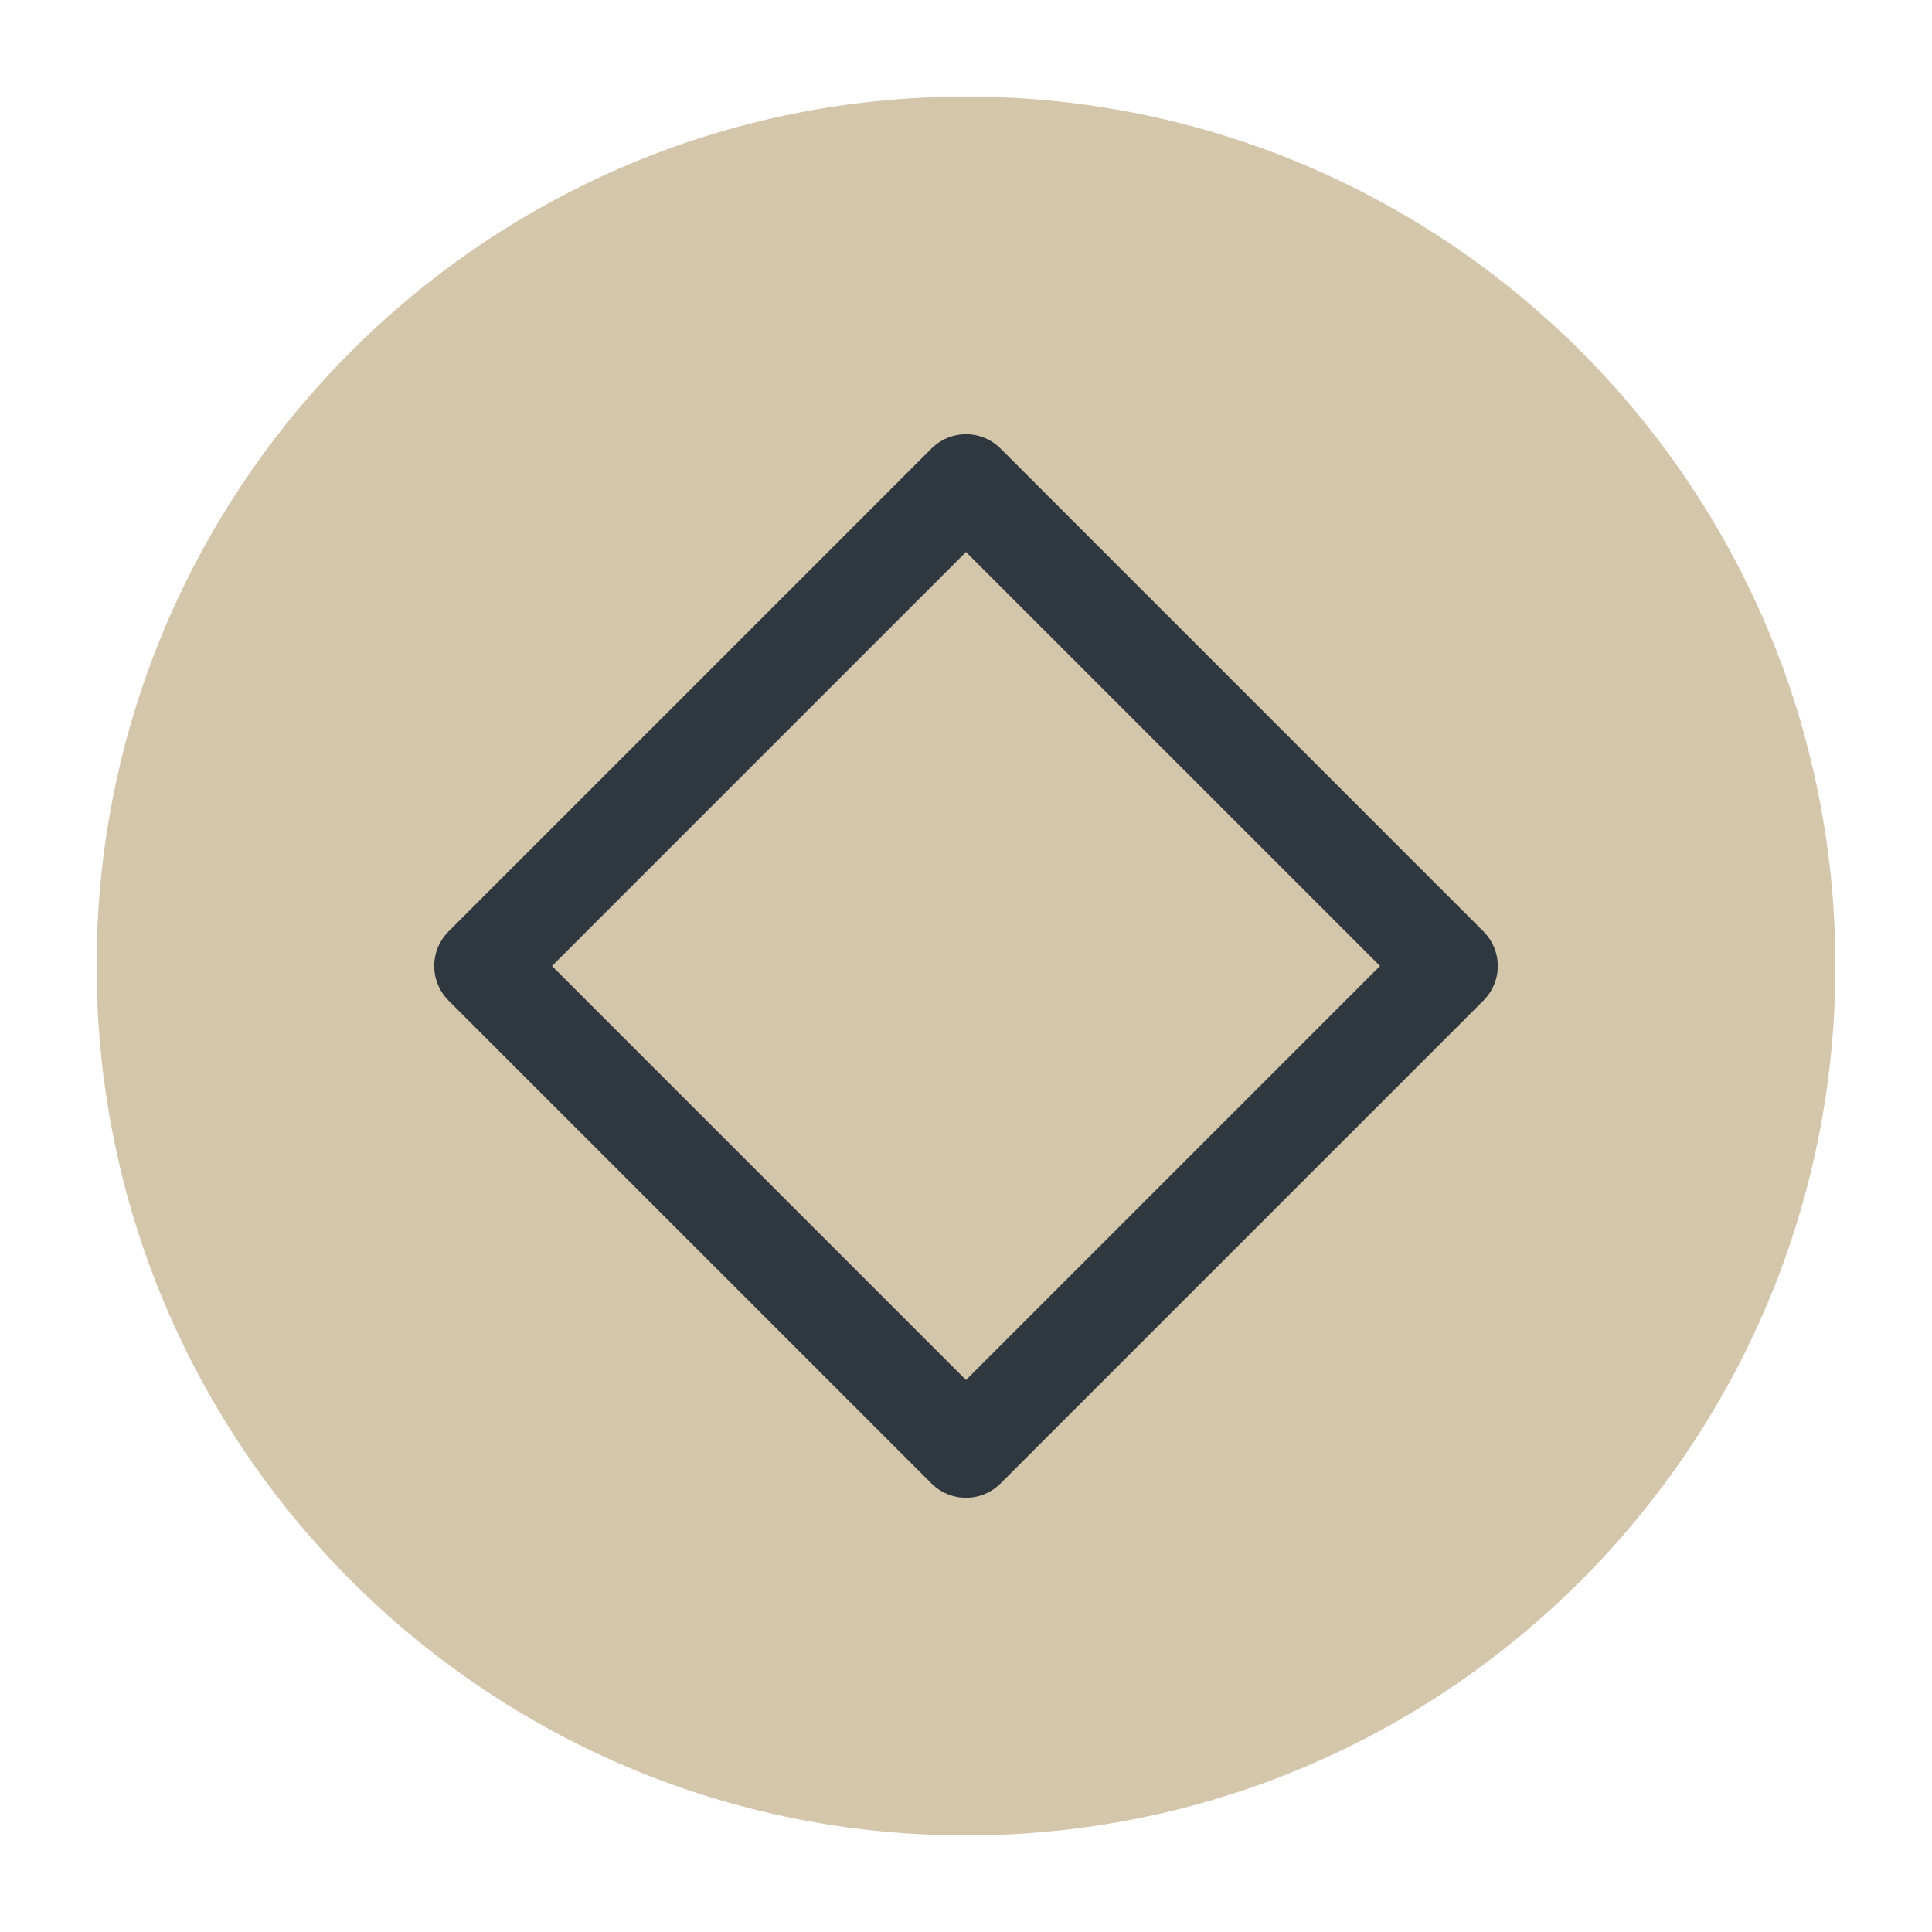
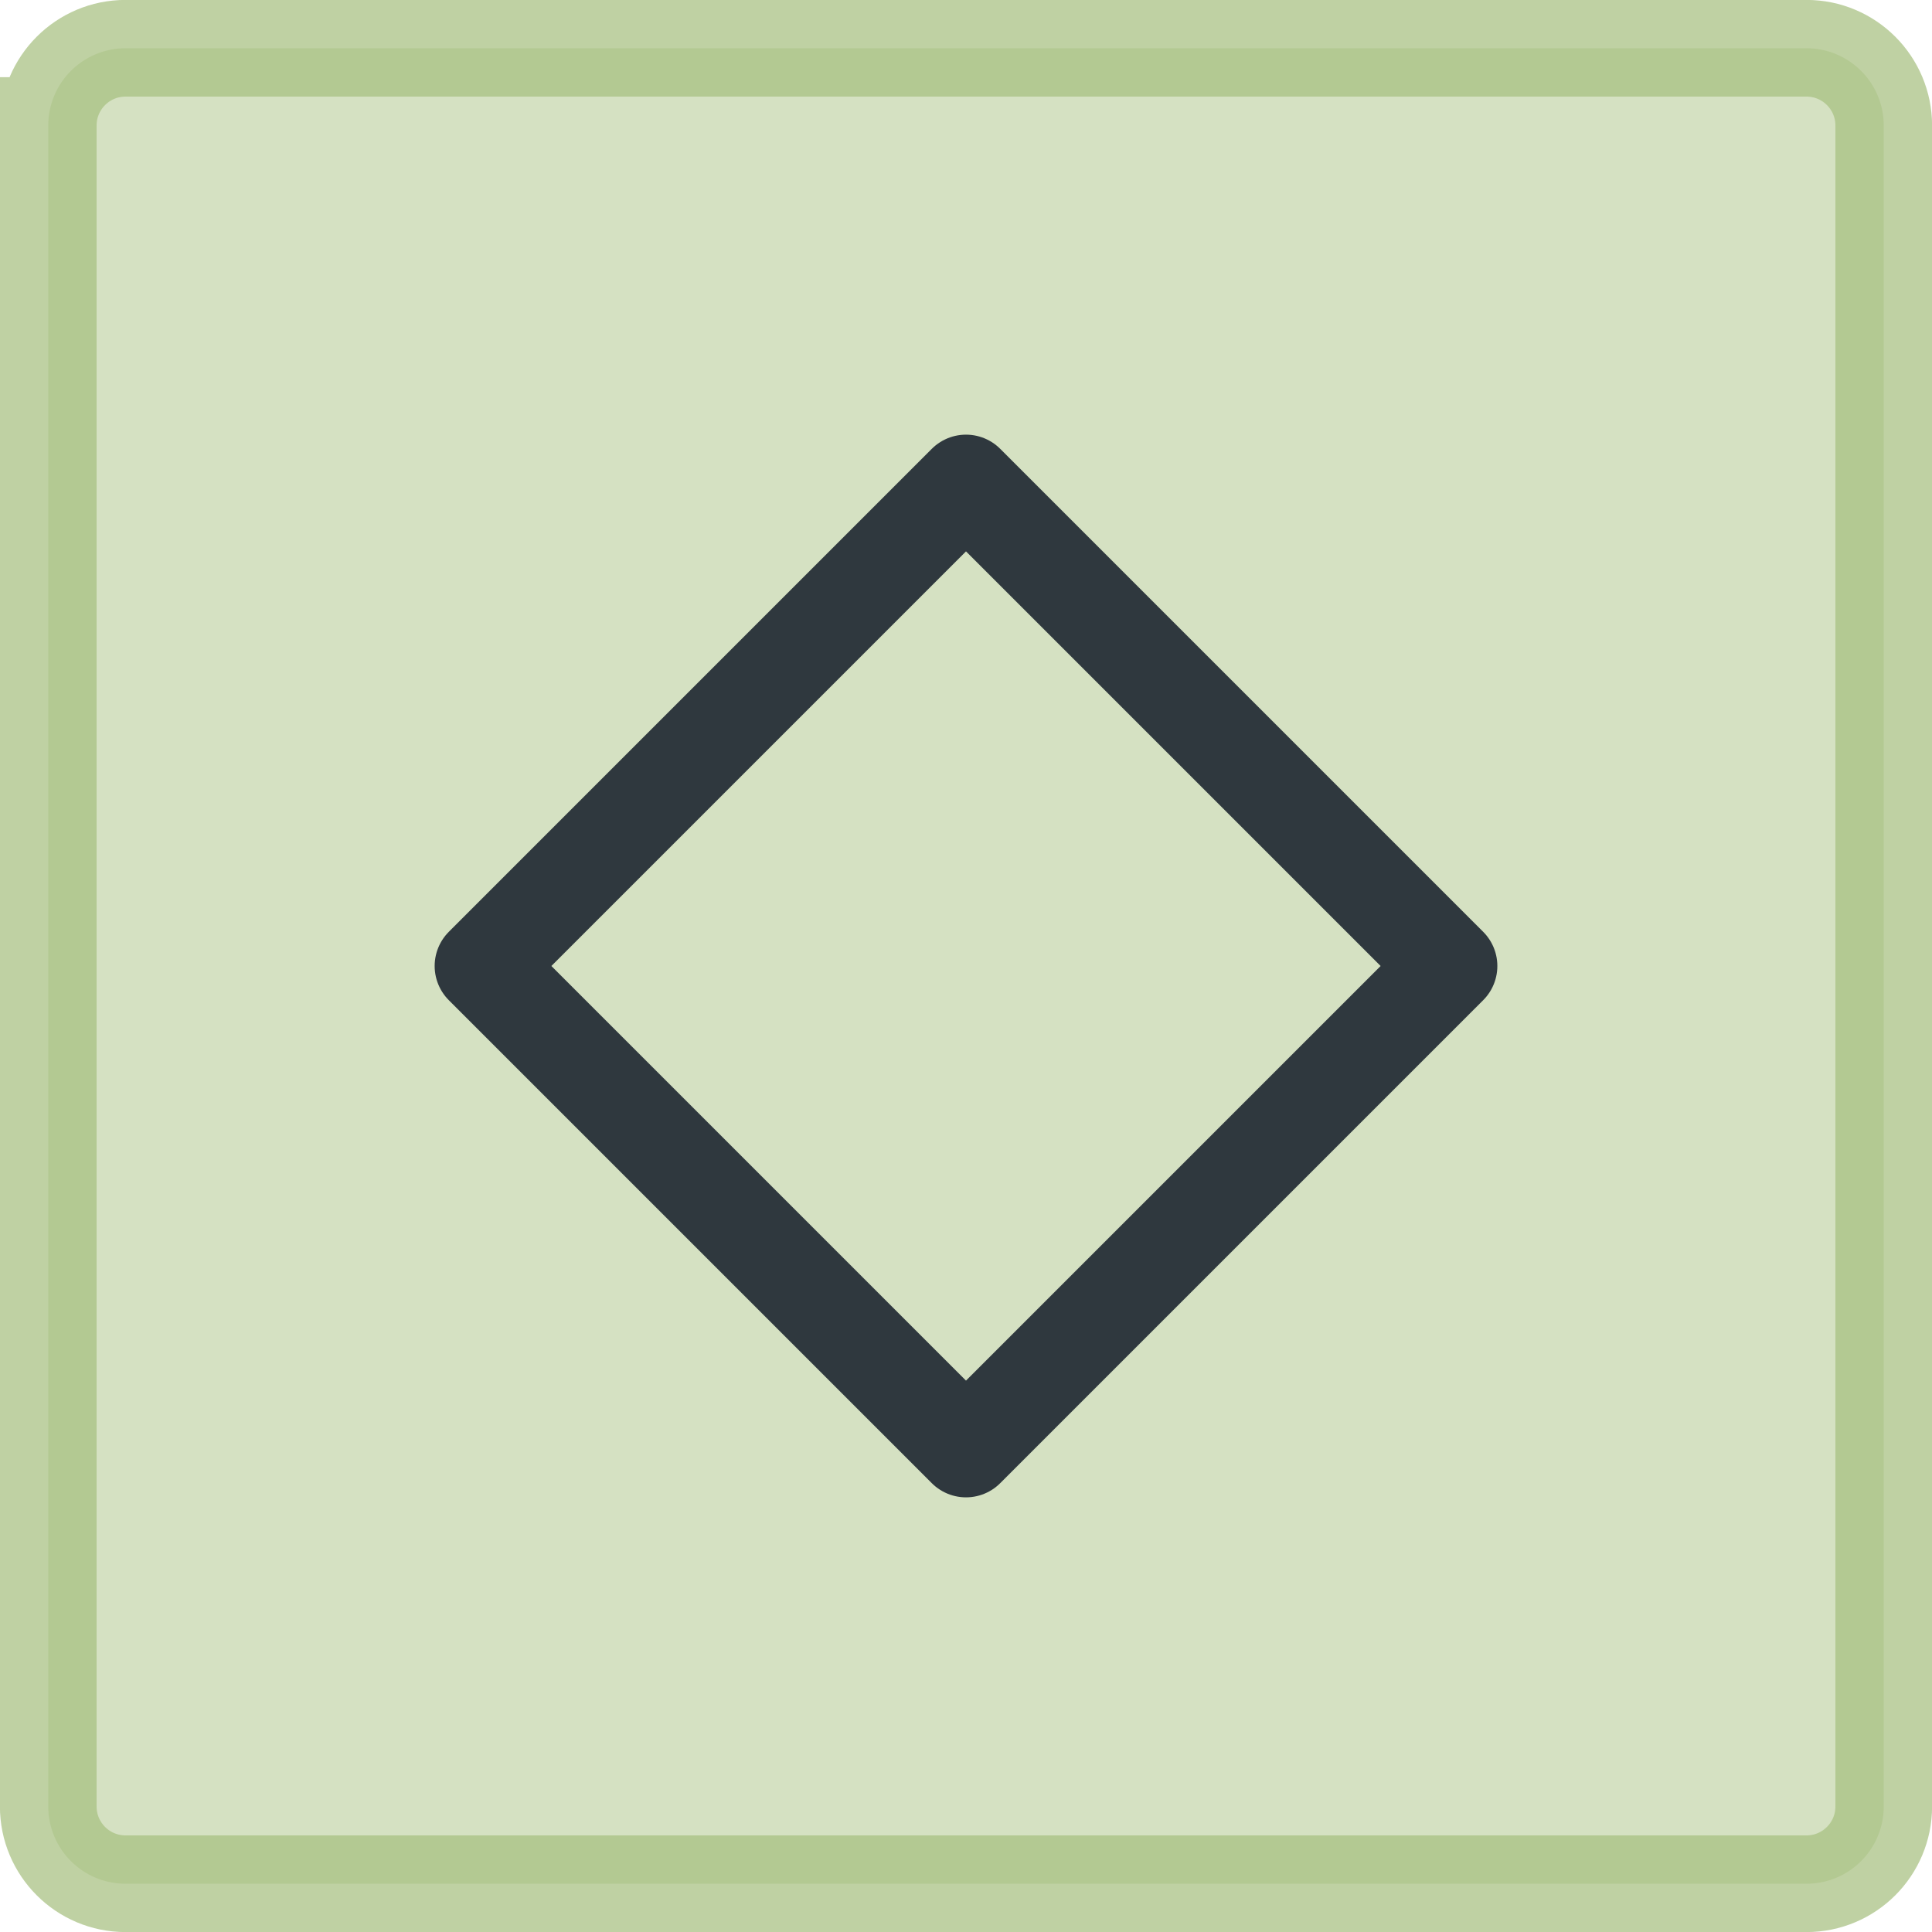
<svg xmlns="http://www.w3.org/2000/svg" viewBox="0 0 50 50" version="1.2" baseProfile="tiny">
  <defs>
</defs>
  <g fill="none" stroke="black" stroke-width="1" fill-rule="evenodd" stroke-linecap="square" stroke-linejoin="bevel">
-     <g fill="#d3c6aa" fill-opacity="1" stroke="none" transform="matrix(2.5,0,0,2.5,2.5,2.5)" font-family="Noto Sans" font-size="10" font-weight="400" font-style="normal">
-       <circle cx="9" cy="9" r="9" />
+     <g fill="none" stroke="#000000" stroke-opacity="1" stroke-width="1" stroke-linecap="square" stroke-linejoin="bevel" transform="matrix(1,0,0,1,0,0)" font-family="Noto Sans" font-size="10" font-weight="400" font-style="normal">
+ </g>
+     <g fill="#a7c080" fill-opacity="0.48" stroke="#a7c080" stroke-opacity="0.72" stroke-width="2.502" stroke-linecap="square" stroke-linejoin="bevel" transform="matrix(1,0,0,1,2.5,2.5)" font-family="Noto Sans" font-size="10" font-weight="400" font-style="normal">
+       <path vector-effect="none" fill-rule="evenodd" d="M-1.251,0.749 C-1.251,-0.356 -0.356,-1.251 0.749,-1.251 L44.251,-1.251 C45.356,-1.251 46.251,-0.356 46.251,0.749 L46.251,44.251 C46.251,45.356 45.356,46.251 44.251,46.251 L0.749,46.251 C-0.356,46.251 -1.251,45.356 -1.251,44.251 L-1.251,0.749" />
    </g>
-     <g fill="none" stroke="#2f383e" stroke-opacity="1" stroke-width="1.01" stroke-linecap="round" stroke-linejoin="round" transform="matrix(2.5,0,0,2.5,2.5,2.5)" font-family="Noto Sans" font-size="10" font-weight="400" font-style="normal">
+     <g fill="none" stroke="#000000" stroke-opacity="1" stroke-width="1" stroke-linecap="square" stroke-linejoin="bevel" transform="matrix(1,0,0,1,0,0)" font-family="Noto Sans" font-size="10" font-weight="400" font-style="normal">
+ </g>
+     <g fill="none" stroke="#2f383e" stroke-opacity="1" stroke-width="1.001" stroke-linecap="square" stroke-linejoin="bevel" transform="matrix(2.5,0,0,2.5,2.5,2.5)" font-family="Noto Sans" font-size="10" font-weight="400" font-style="normal">
+ </g>
+     <g fill="none" stroke="#2f383e" stroke-opacity="1" stroke-width="1.001" stroke-linecap="round" stroke-linejoin="round" transform="matrix(2.5,0,0,2.5,2.5,2.5)" font-family="Noto Sans" font-size="10" font-weight="400" font-style="normal">
      <path vector-effect="none" fill-rule="evenodd" d="M4,9 L9,4 L14,9 L9,14 L4,9" />
    </g>
+     <g fill="none" stroke="#2f383e" stroke-opacity="1" stroke-width="1.001" stroke-linecap="square" stroke-linejoin="bevel" transform="matrix(2.5,0,0,2.5,2.5,2.5)" font-family="Noto Sans" font-size="10" font-weight="400" font-style="normal">
+ </g>
    <g fill="none" stroke="#000000" stroke-opacity="1" stroke-width="1" stroke-linecap="square" stroke-linejoin="bevel" transform="matrix(1,0,0,1,0,0)" font-family="Noto Sans" font-size="10" font-weight="400" font-style="normal">
</g>
  </g>
</svg>
